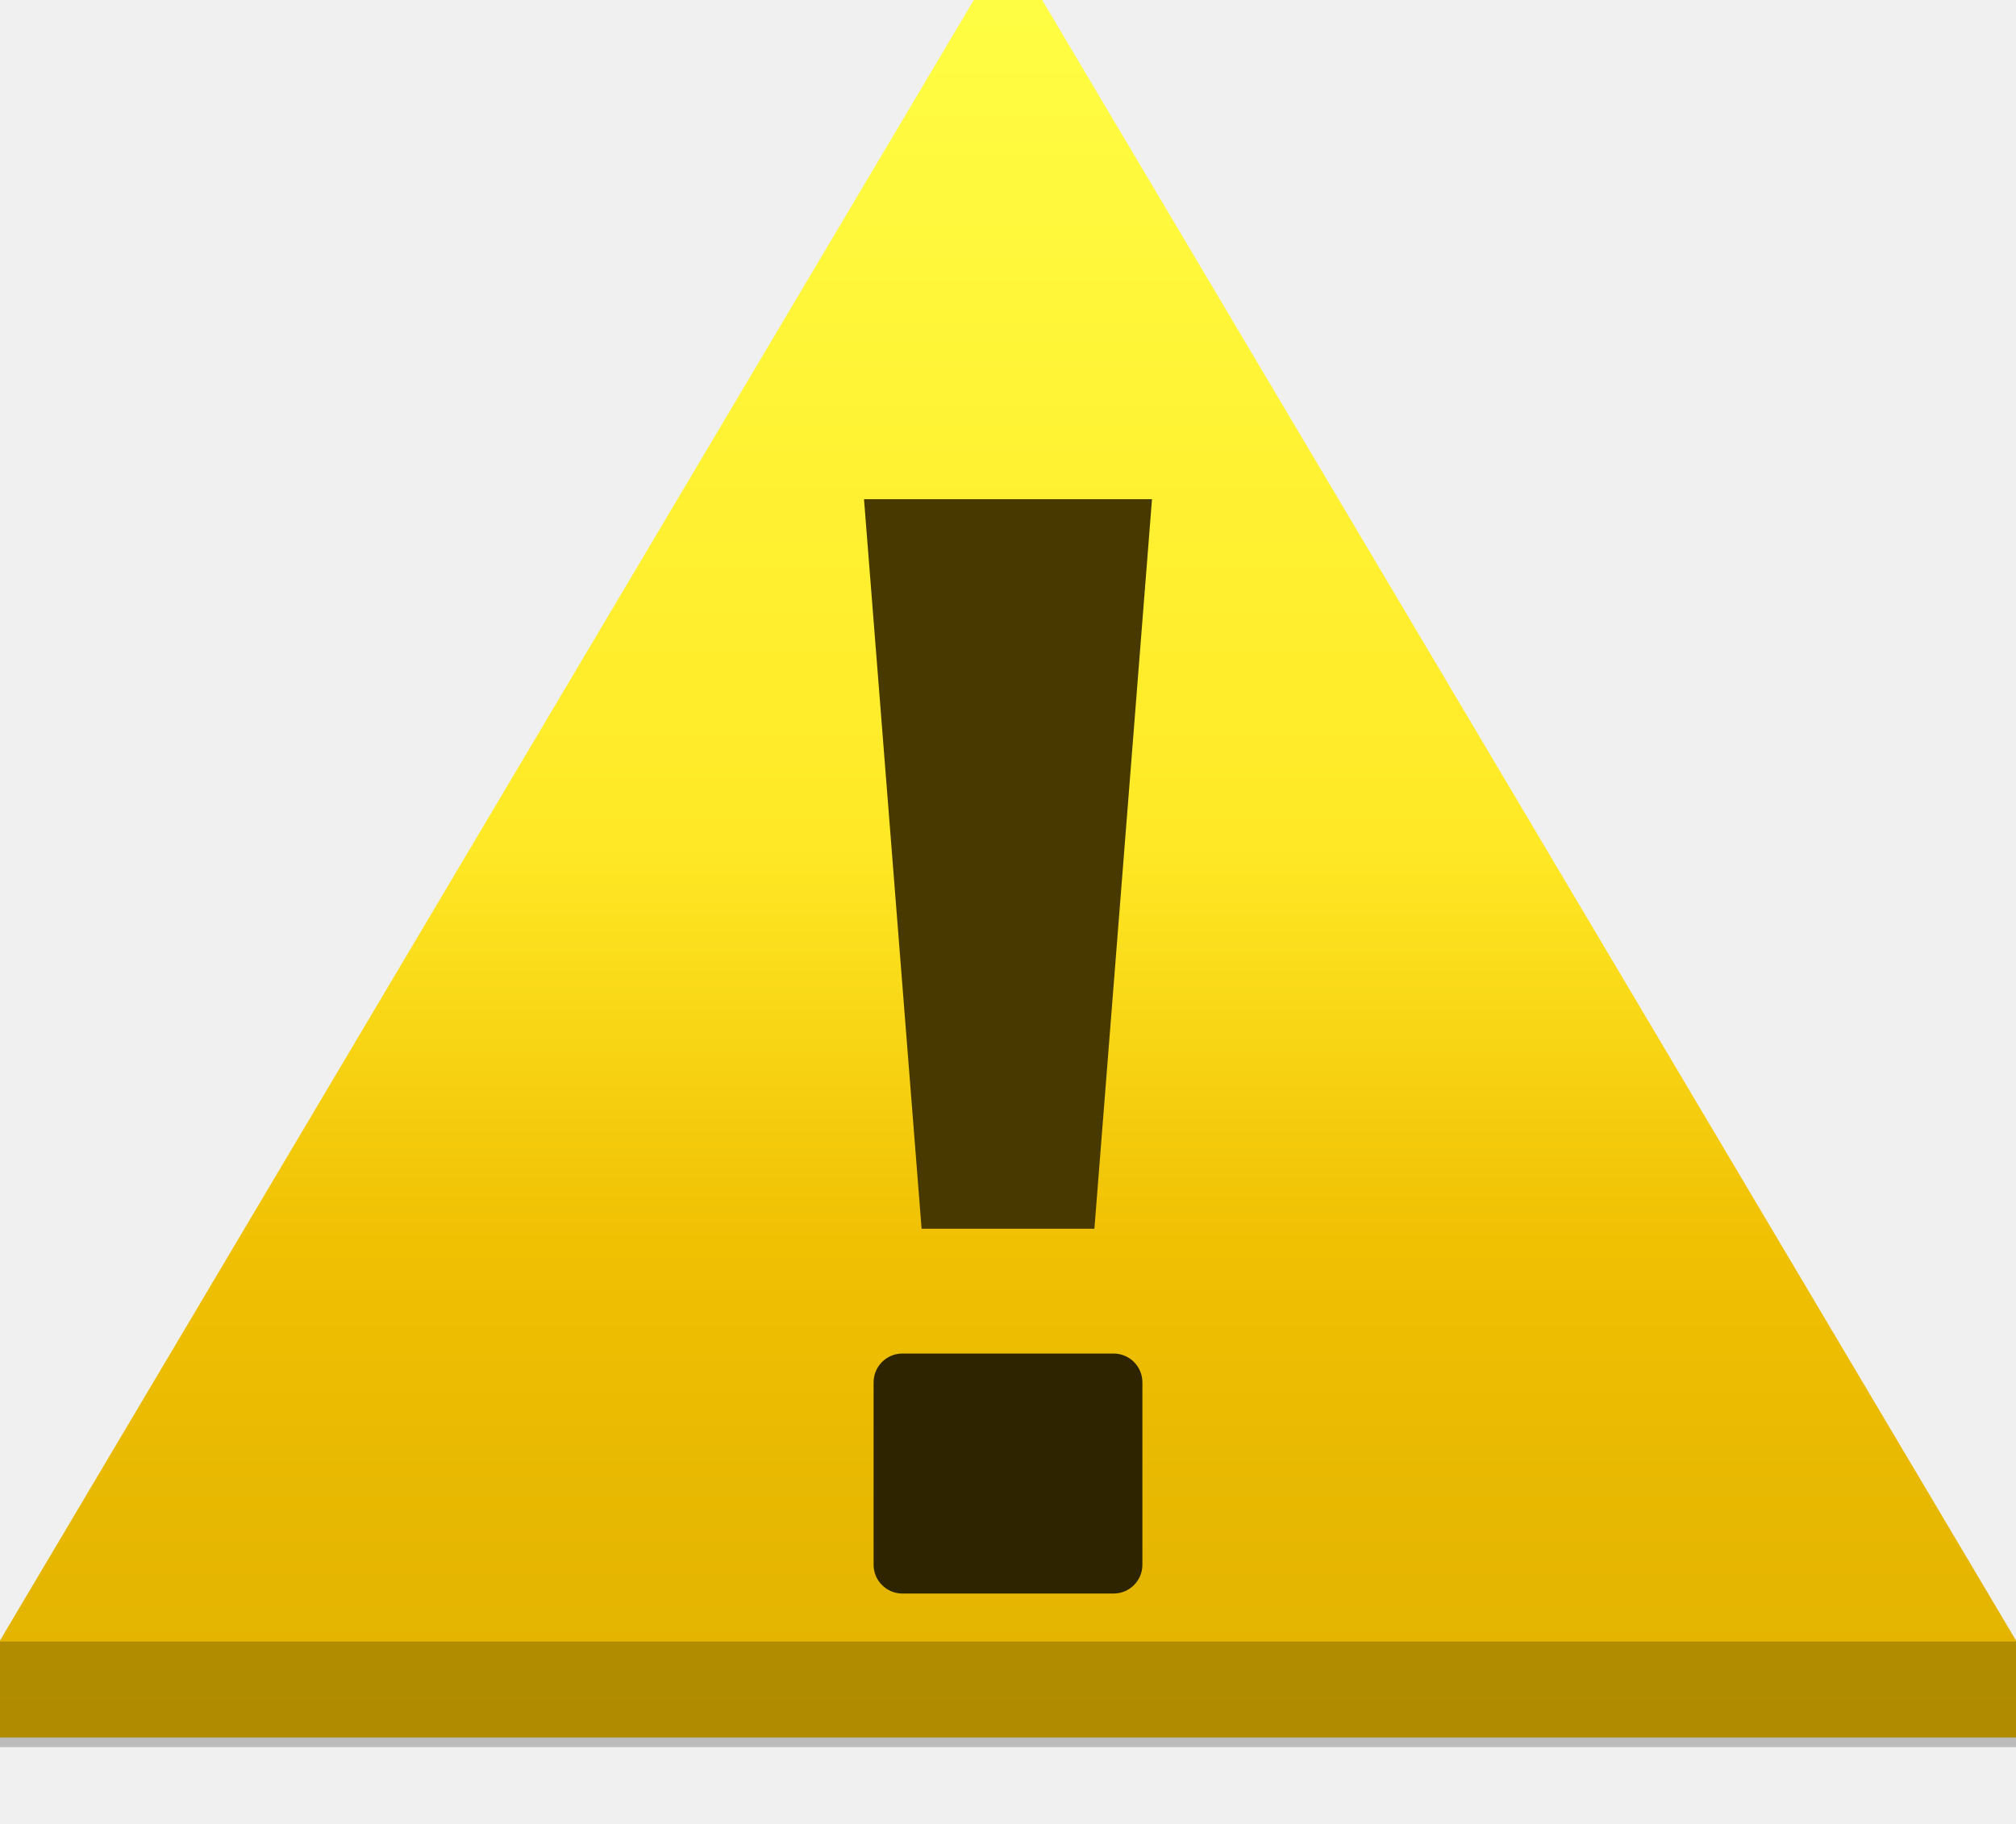
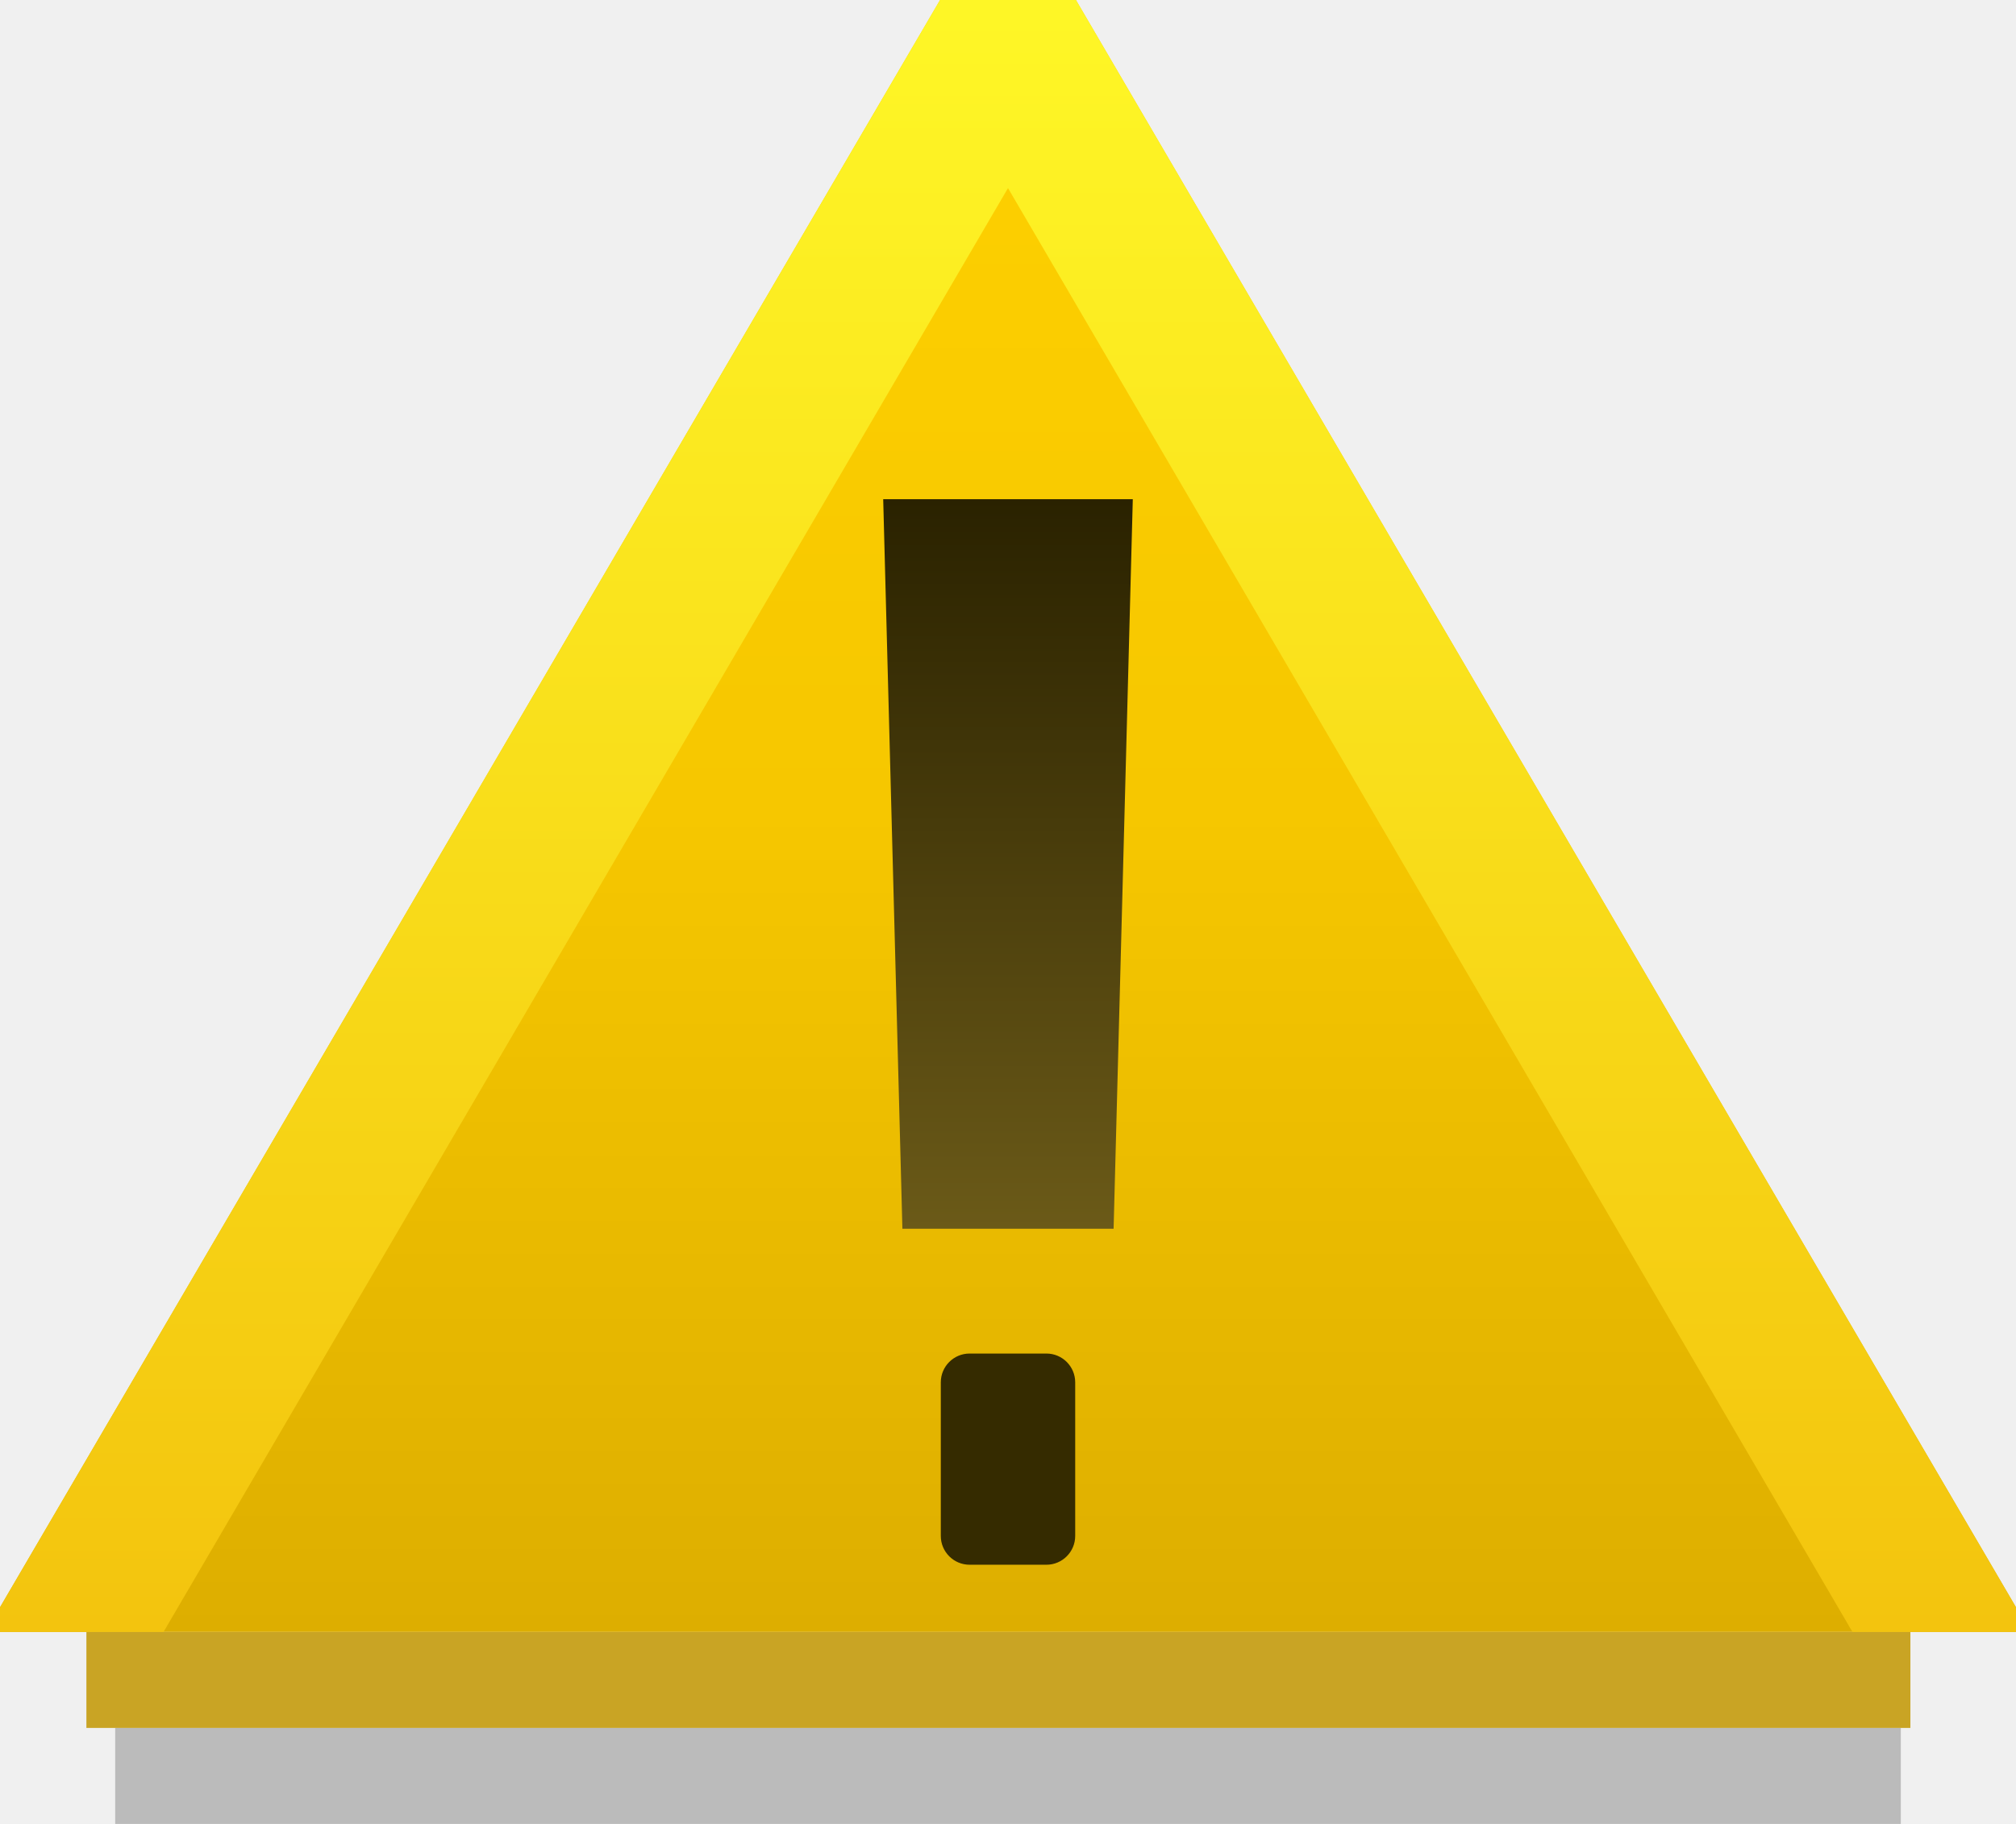
<svg xmlns="http://www.w3.org/2000/svg" width="21" height="19" viewBox="0 0 21 19">
  <defs>
-     <linearGradient id="w" x1="0" y1="0" x2="0" y2="1">
-       <stop offset="0.00" stop-color="#ffff46" />
-       <stop offset="0.50" stop-color="#ffe926" />
-       <stop offset="0.72" stop-color="#f0c003" />
-       <stop offset="1.00" stop-color="#e0b100" />
+     <linearGradient id="hw-fill" gradientUnits="userSpaceOnUse" x1="0" y1="-1.2" x2="0" y2="17">
+       <stop offset="0" stop-color="#ffd200" />
+       <stop offset="0.53" stop-color="#f6c700" />
+       <stop offset="1" stop-color="#ddae00" />
    </linearGradient>
+     <linearGradient id="hw-rim" gradientUnits="userSpaceOnUse" x1="0" y1="-1.2" x2="0" y2="17">
+       <stop offset="0" stop-color="#fffa28" />
+       <stop offset="1" stop-color="#f3c40e" />
+     </linearGradient>
+     <linearGradient id="hw-mark" gradientUnits="userSpaceOnUse" x1="0" y1="5.2" x2="0" y2="12.8">
+       <stop offset="0" stop-color="#2a2200" />
+       <stop offset="1" stop-color="#6b5a18" />
+     </linearGradient>
+     <mask id="hw-in">
+       <path d="M10.5,-1.21 L21.15,17 L-0.15,17 Z" fill="#ffffff" />
+     </mask>
  </defs>
-   <polygon points="10.5,-0.6 21.6,18.1 -0.6,18.1" fill="url(#w)" />
-   <rect x="-0.6" y="17.1" width="22.2" height="1.1" fill="#000000" fill-opacity="0.22" />
-   <path d="M9.0,5.2 h3.0 l-0.6,7.6 h-1.8 z" fill="#473900" />
-   <rect x="9.1" y="14.1" width="2.8" height="2.5" rx="0.3" fill="#2e2500" />
+   <rect x="1.2" y="18" width="18.6" height="1" fill="#000000" fill-opacity="0.22" />
+   <rect x="0.9" y="17" width="19.0" height="1" fill="#c29600" fill-opacity="0.85" />
+   <path d="M10.5,-1.21 L21.15,17 L-0.15,17 Z" fill="url(#hw-fill)" />
+   <path d="M-0.15,17 L10.5,-1.21 L21.15,17" fill="none" stroke="url(#hw-rim)" stroke-width="3.2" mask="url(#hw-in)" />
+   <path d="M9.20,5.2 L11.80,5.2 L11.60,12.8 L9.40,12.8 Z" fill="url(#hw-mark)" />
+   <rect x="9.80" y="14.1" width="1.4" height="2.2" rx="0.3" fill="#352b00" />
</svg>
